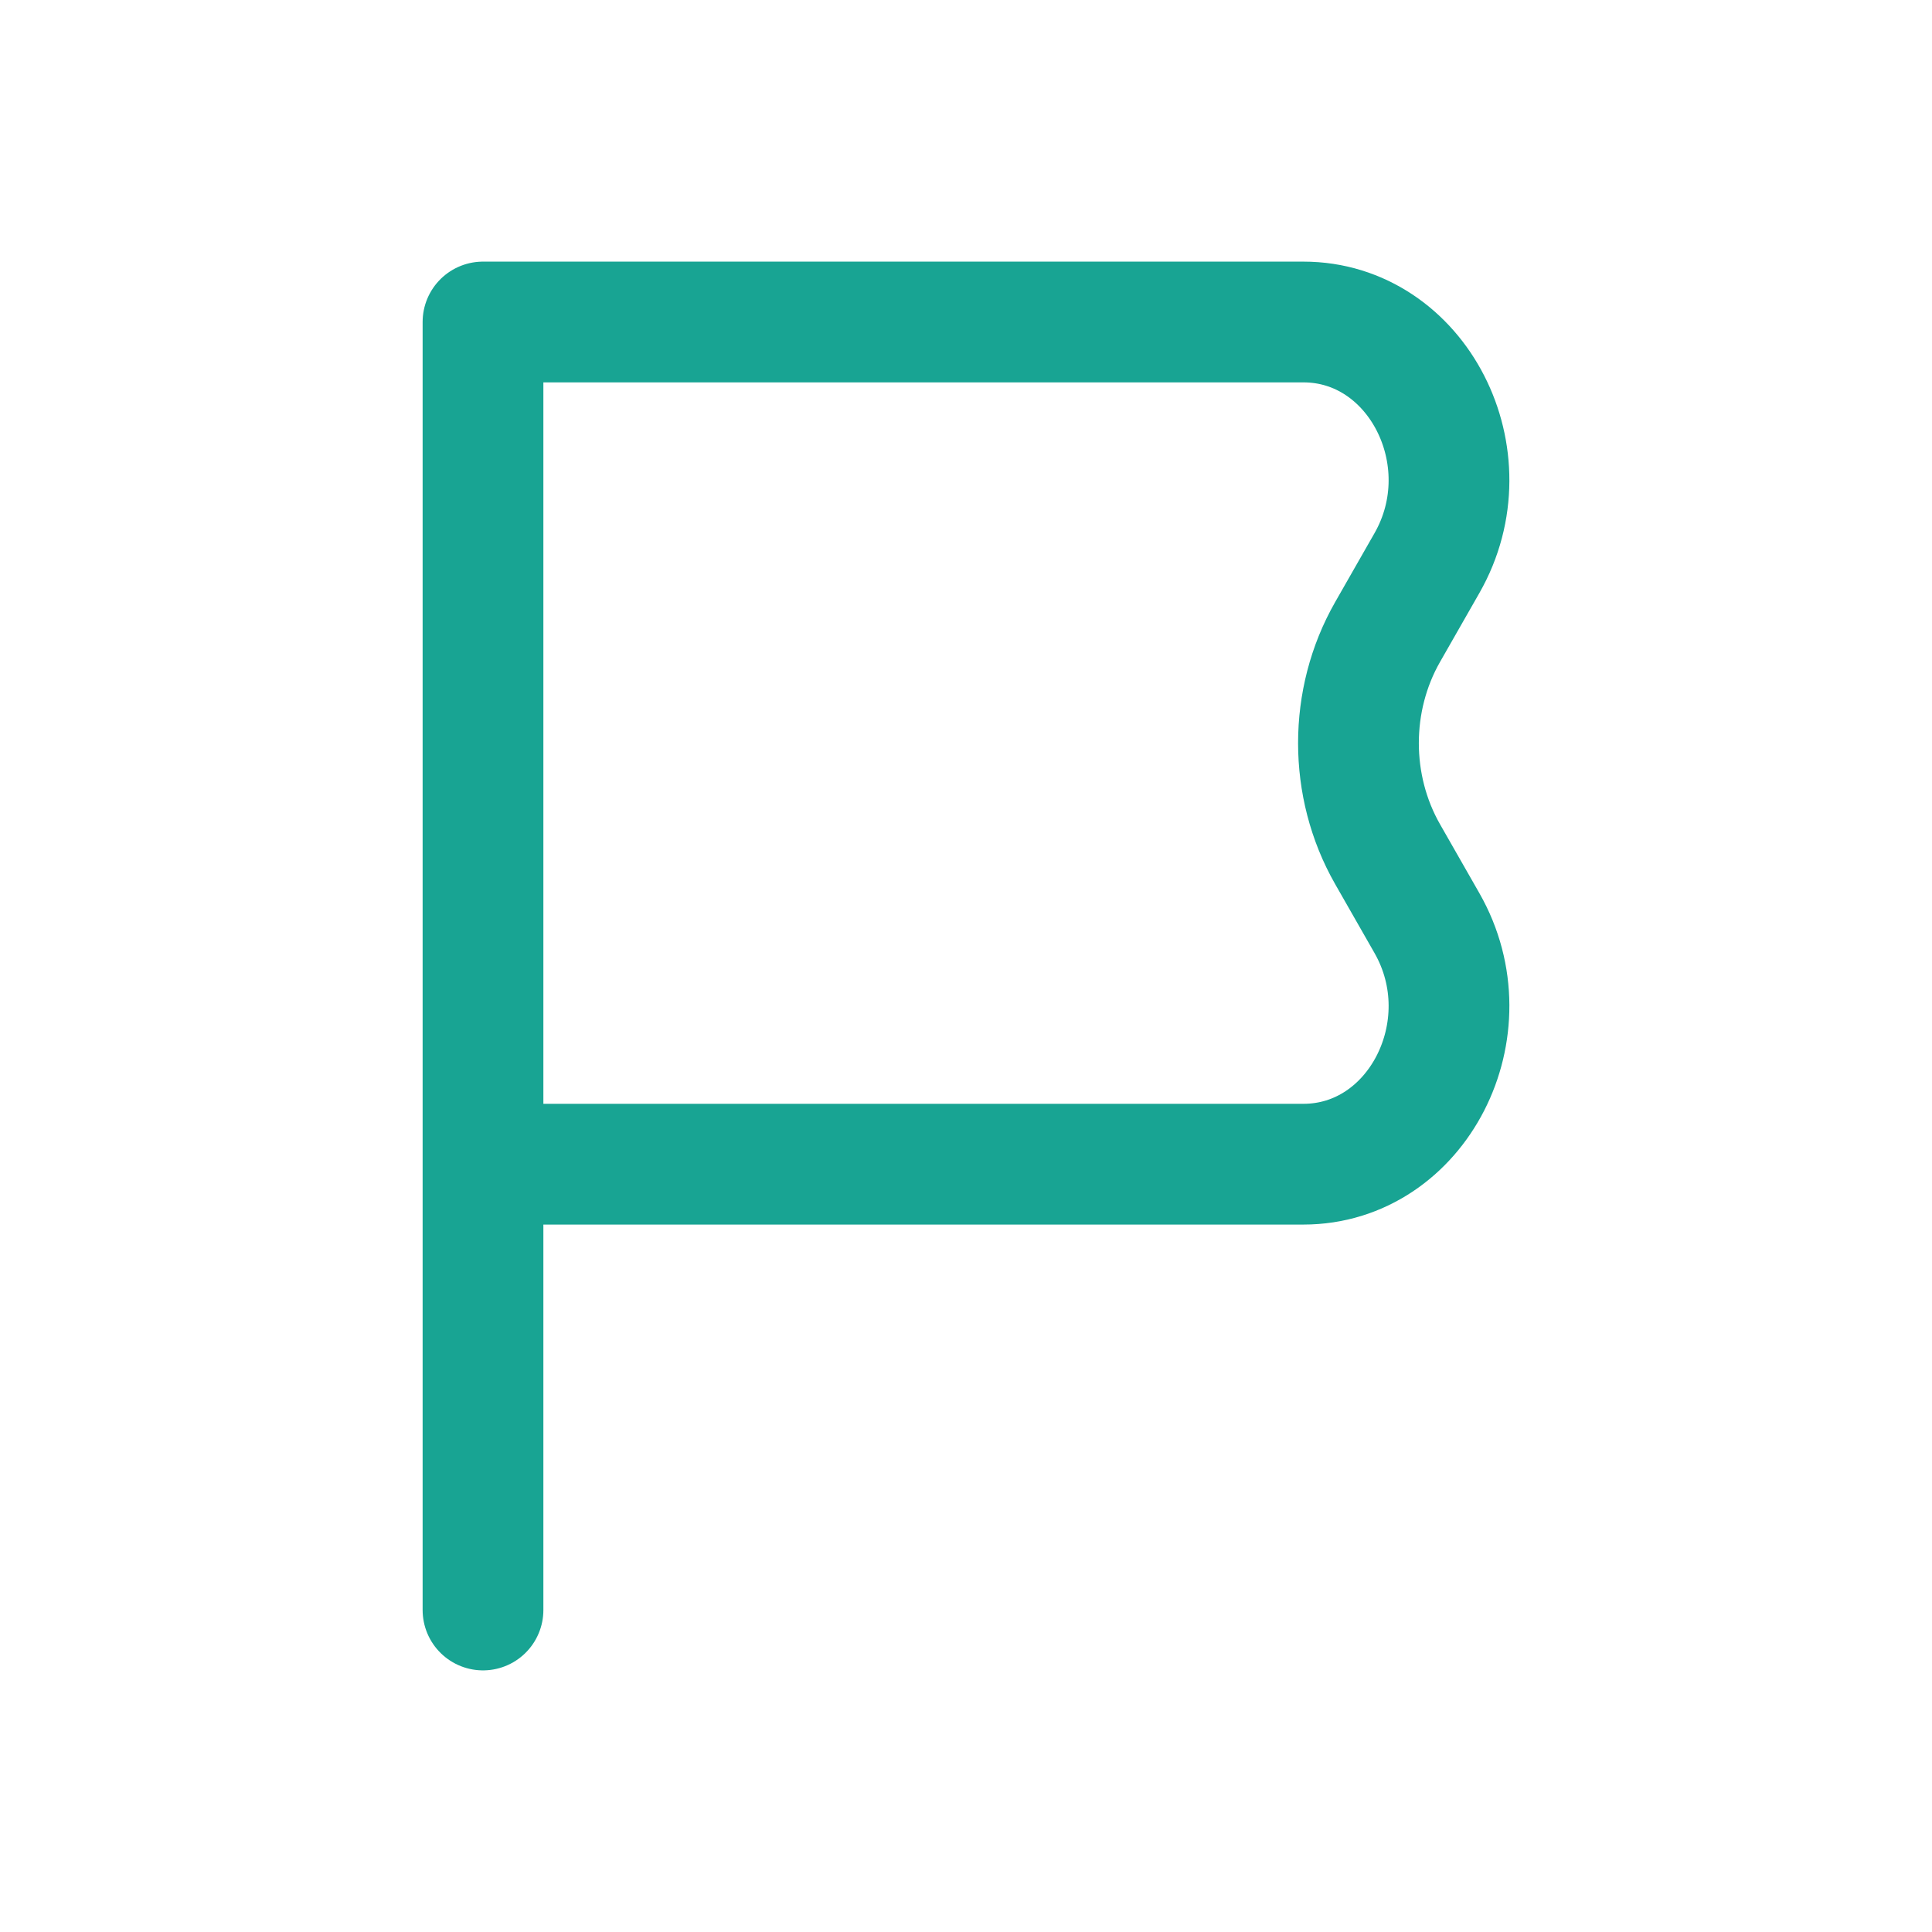
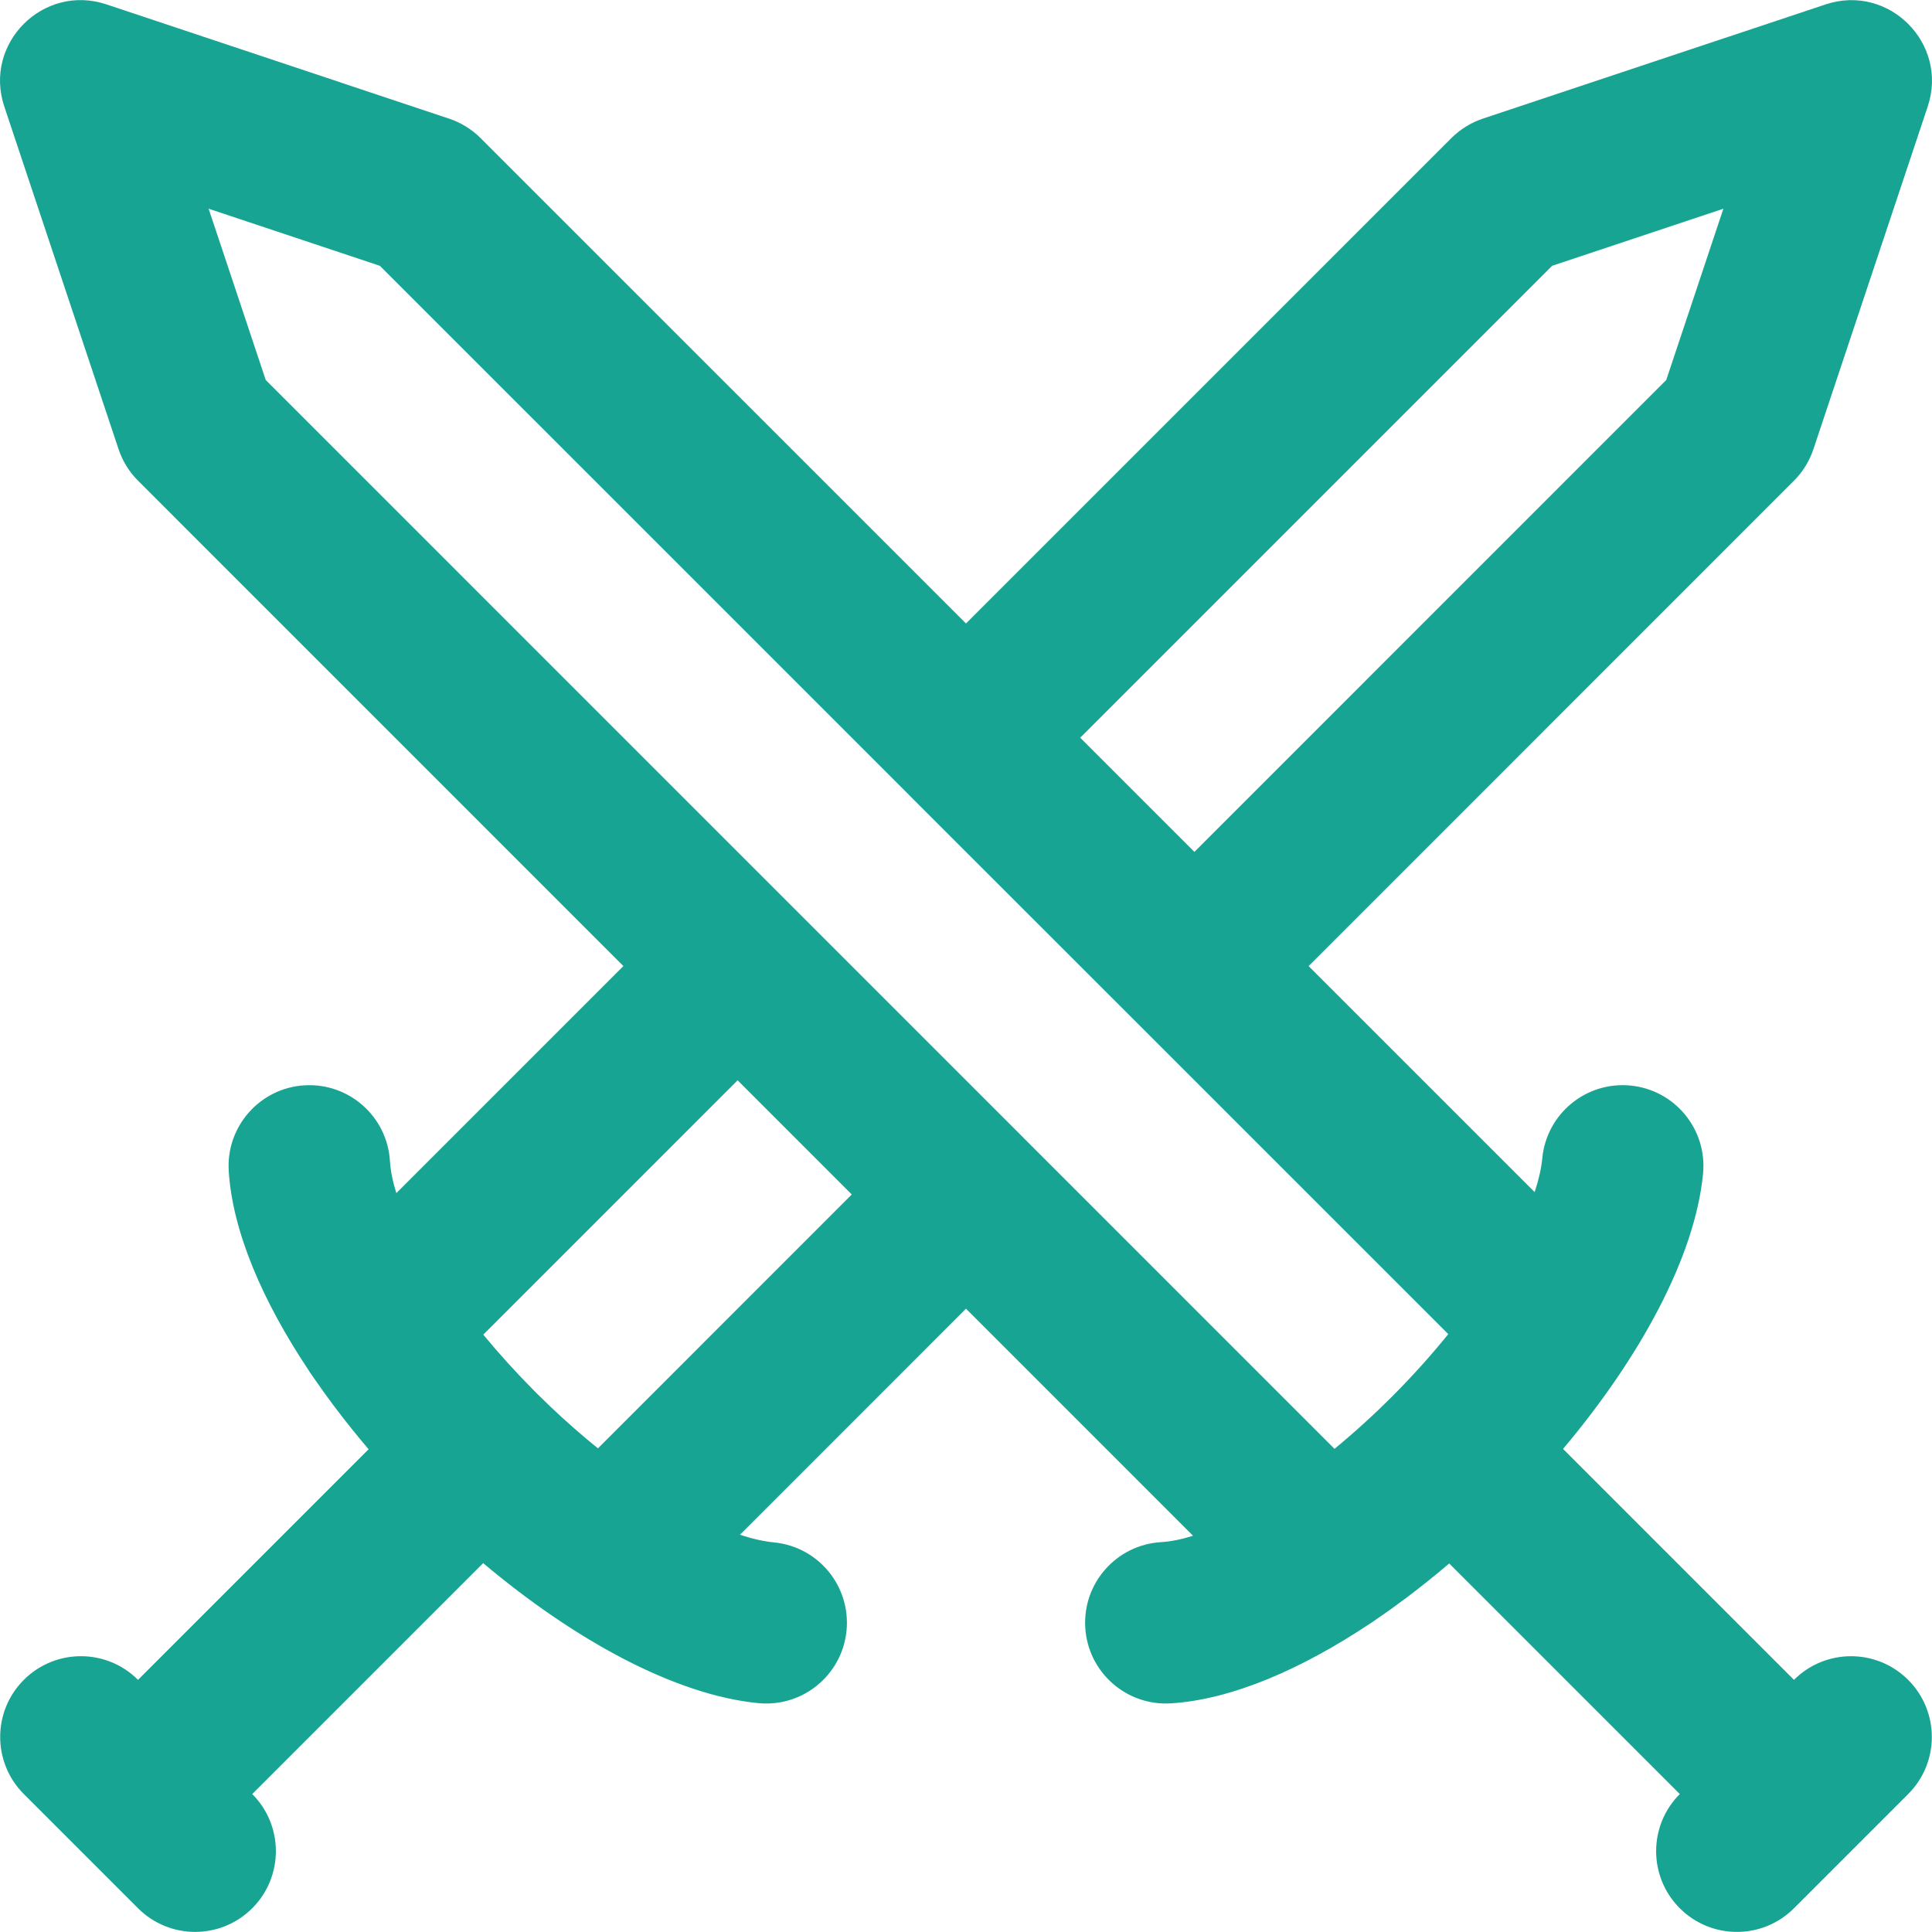
- <svg xmlns="http://www.w3.org/2000/svg" width="24" height="24" viewBox="0 0 24 24" fill="none">
-   <path d="M6 14.462H16.191C17.607 14.462 18.472 12.774 17.726 11.467L17.236 10.609C16.755 9.765 16.755 8.697 17.236 7.853L17.726 6.995C18.472 5.688 17.607 4 16.191 4L6 4L6 14.462ZM6 14.462L6 20" stroke="#18A493" stroke-width="1.5" stroke-linecap="round" stroke-linejoin="round" />
+ <svg xmlns="http://www.w3.org/2000/svg" fill="#18A493" height="24" width="24" version="1.1" id="Layer_1" viewBox="0 0 510.393 510.393" xml:space="preserve">
+   <g>
+     <g>
+       <path d="M473.929,443.781l-61.006-61.006c20.193-23.994,34.821-50.539,36.986-72.686c1.146-11.726-7.431-22.161-19.157-23.308    s-22.161,7.431-23.308,19.157c-0.274,2.806-0.97,5.822-2.02,8.99l-59.715-59.711l128.212-128.231    c2.34-2.341,4.104-5.194,5.151-8.333l30.187-90.496c5.563-16.678-10.303-32.548-26.982-26.99L391.76,31.333    c-3.142,1.047-5.998,2.812-8.34,5.154L255.197,164.711L126.972,36.495c-2.341-2.341-5.195-4.105-8.335-5.152L28.119,1.156    C11.44-4.406-4.43,11.464,1.133,28.143l30.187,90.517c1.047,3.141,2.811,5.994,5.152,8.335L164.687,255.22l-59.981,59.981    c-0.947-3.009-1.532-5.854-1.692-8.477c-0.713-11.76-10.826-20.716-22.586-20.002c-11.76,0.714-20.716,10.826-20.002,22.586    c0.968,15.948,8.92,34.408,21.056,52.607c0.126,0.2,0.237,0.407,0.371,0.604c0.458,0.677,0.942,1.352,1.411,2.027    c0.003,0.004,0.006,0.008,0.008,0.012c0.812,1.17,1.633,2.338,2.478,3.504c0.74,1.026,1.492,2.05,2.256,3.072    c0.21,0.281,0.42,0.561,0.633,0.841c2.77,3.67,5.691,7.306,8.741,10.888L36.465,443.78c-8.331-8.33-21.838-8.33-30.169,0.001    c-8.331,8.331-8.331,21.839,0,30.17l14.936,14.936c0.049,0.05,0.091,0.106,0.141,0.156s0.105,0.091,0.156,0.141l14.934,14.934    c8.331,8.331,21.839,8.331,30.17,0c8.33-8.33,8.331-21.835,0.003-30.166l61.006-61.006c23.995,20.193,50.54,34.822,72.687,36.987    c11.726,1.146,22.161-7.431,23.308-19.157c1.146-11.726-7.431-22.161-19.157-23.308c-2.808-0.274-5.826-0.971-8.997-2.022    l59.705-59.719l59.984,59.988c-3.005,0.945-5.847,1.529-8.467,1.688c-11.76,0.713-20.716,10.826-20.002,22.586    c0.714,11.76,10.826,20.716,22.586,20.002c15.989-0.97,34.502-8.962,52.746-21.15c0.143-0.092,0.292-0.17,0.434-0.266    c0.53-0.358,1.058-0.738,1.587-1.103c0.534-0.366,1.068-0.739,1.601-1.113c0.565-0.397,1.13-0.785,1.694-1.19    c1.3-0.929,2.595-1.884,3.889-2.852c0.209-0.157,0.417-0.313,0.626-0.471c3.701-2.79,7.369-5.735,10.981-8.811l60.916,60.916    c-8.331,8.331-8.331,21.839,0,30.17c8.331,8.331,21.839,8.331,30.17,0l14.958-14.958c0.043-0.042,0.09-0.077,0.133-0.12    s0.078-0.09,0.12-0.133l14.954-14.954c8.331-8.331,8.331-21.839,0-30.17C495.765,435.456,482.261,435.454,473.929,443.781z     M410.029,70.219l45.253-15.081l-15.091,45.24L315.539,225.049l-30.171-30.169L410.029,70.219z M55.111,55.135l45.252,15.091    l139.565,139.555c0.062,0.064,0.114,0.133,0.177,0.196l60.352,60.331c0.006,0.006,0.012,0.011,0.018,0.016l82.127,82.121    c-4.599,5.682-9.599,11.241-14.867,16.509c-4.933,4.933-10.019,9.548-15.186,13.8l-82.221-82.227    c-0.02-0.02-0.036-0.042-0.056-0.062l-60.331-60.331c-0.006-0.006-0.012-0.01-0.017-0.016L70.202,100.387L55.111,55.135z     M157.964,382.623c-4.219-3.415-8.383-7.063-12.42-10.884c-0.021-0.02-0.042-0.04-0.063-0.061    c-1.138-1.078-2.261-2.176-3.377-3.281c-0.34-0.336-0.678-0.673-1.015-1.011c-4.825-4.872-9.294-9.801-13.419-14.809    l67.186-67.186l30.161,30.164L157.964,382.623z" />
+     </g>
+   </g>
</svg>
